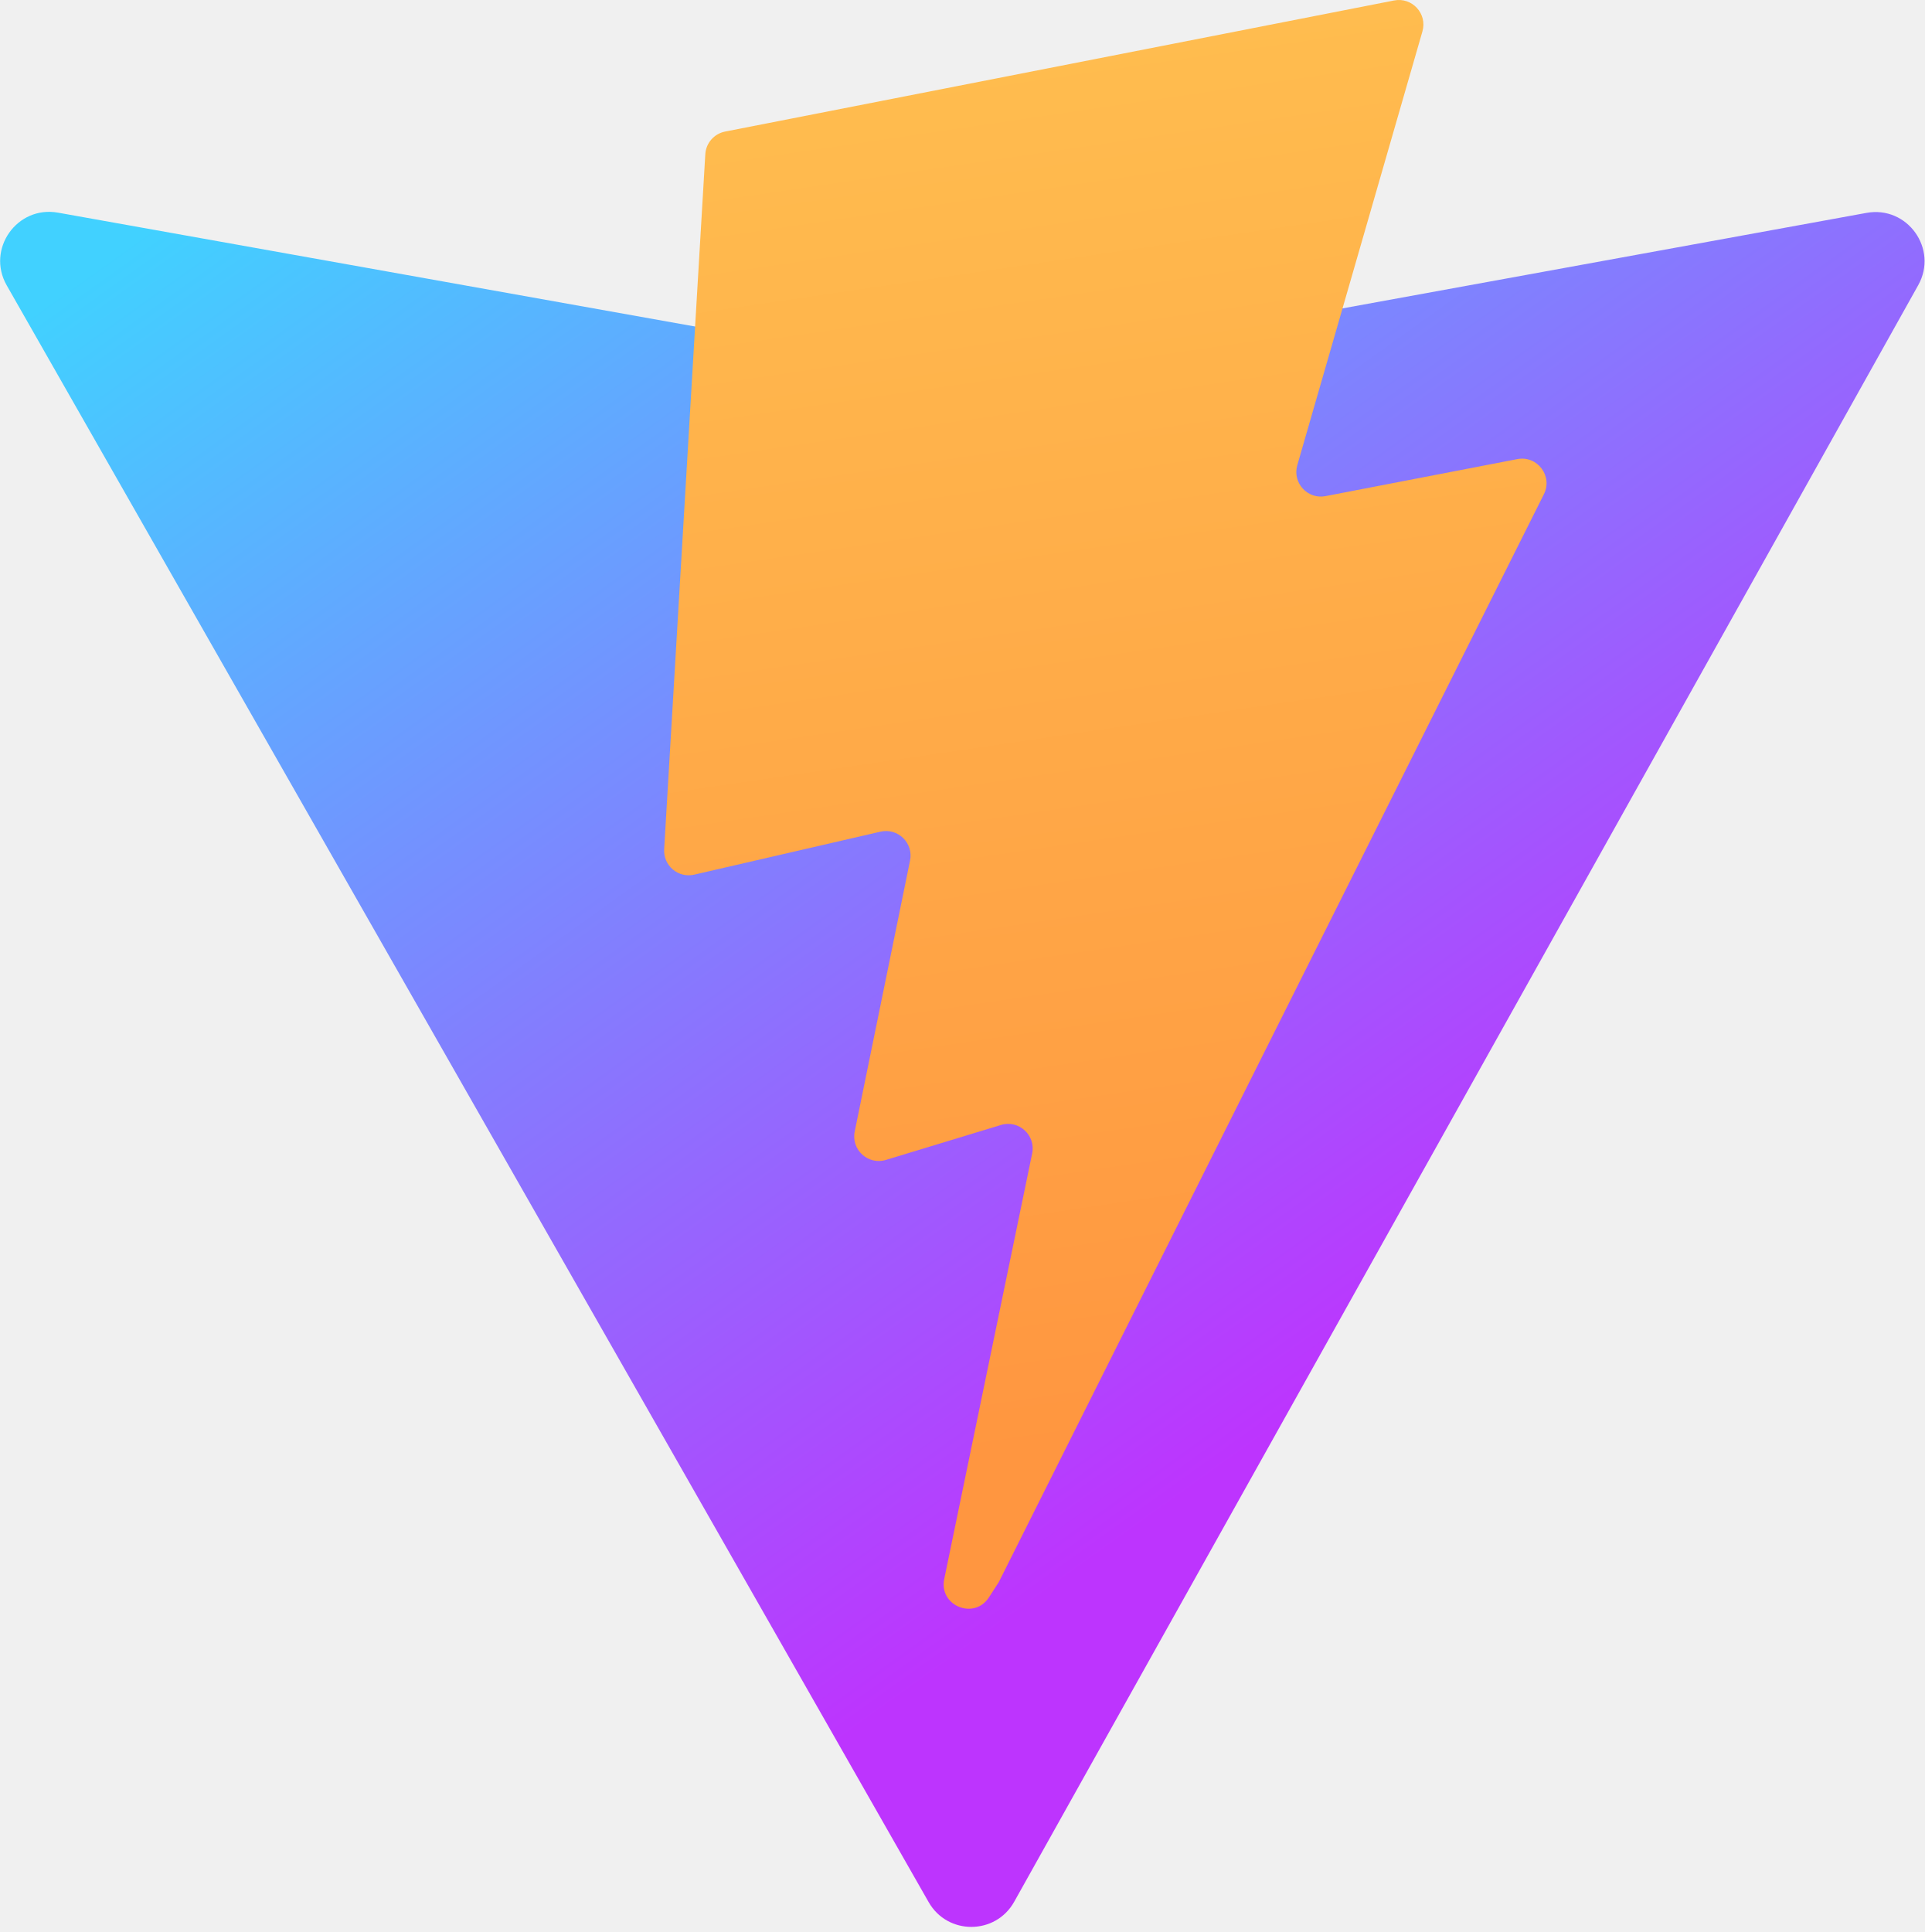
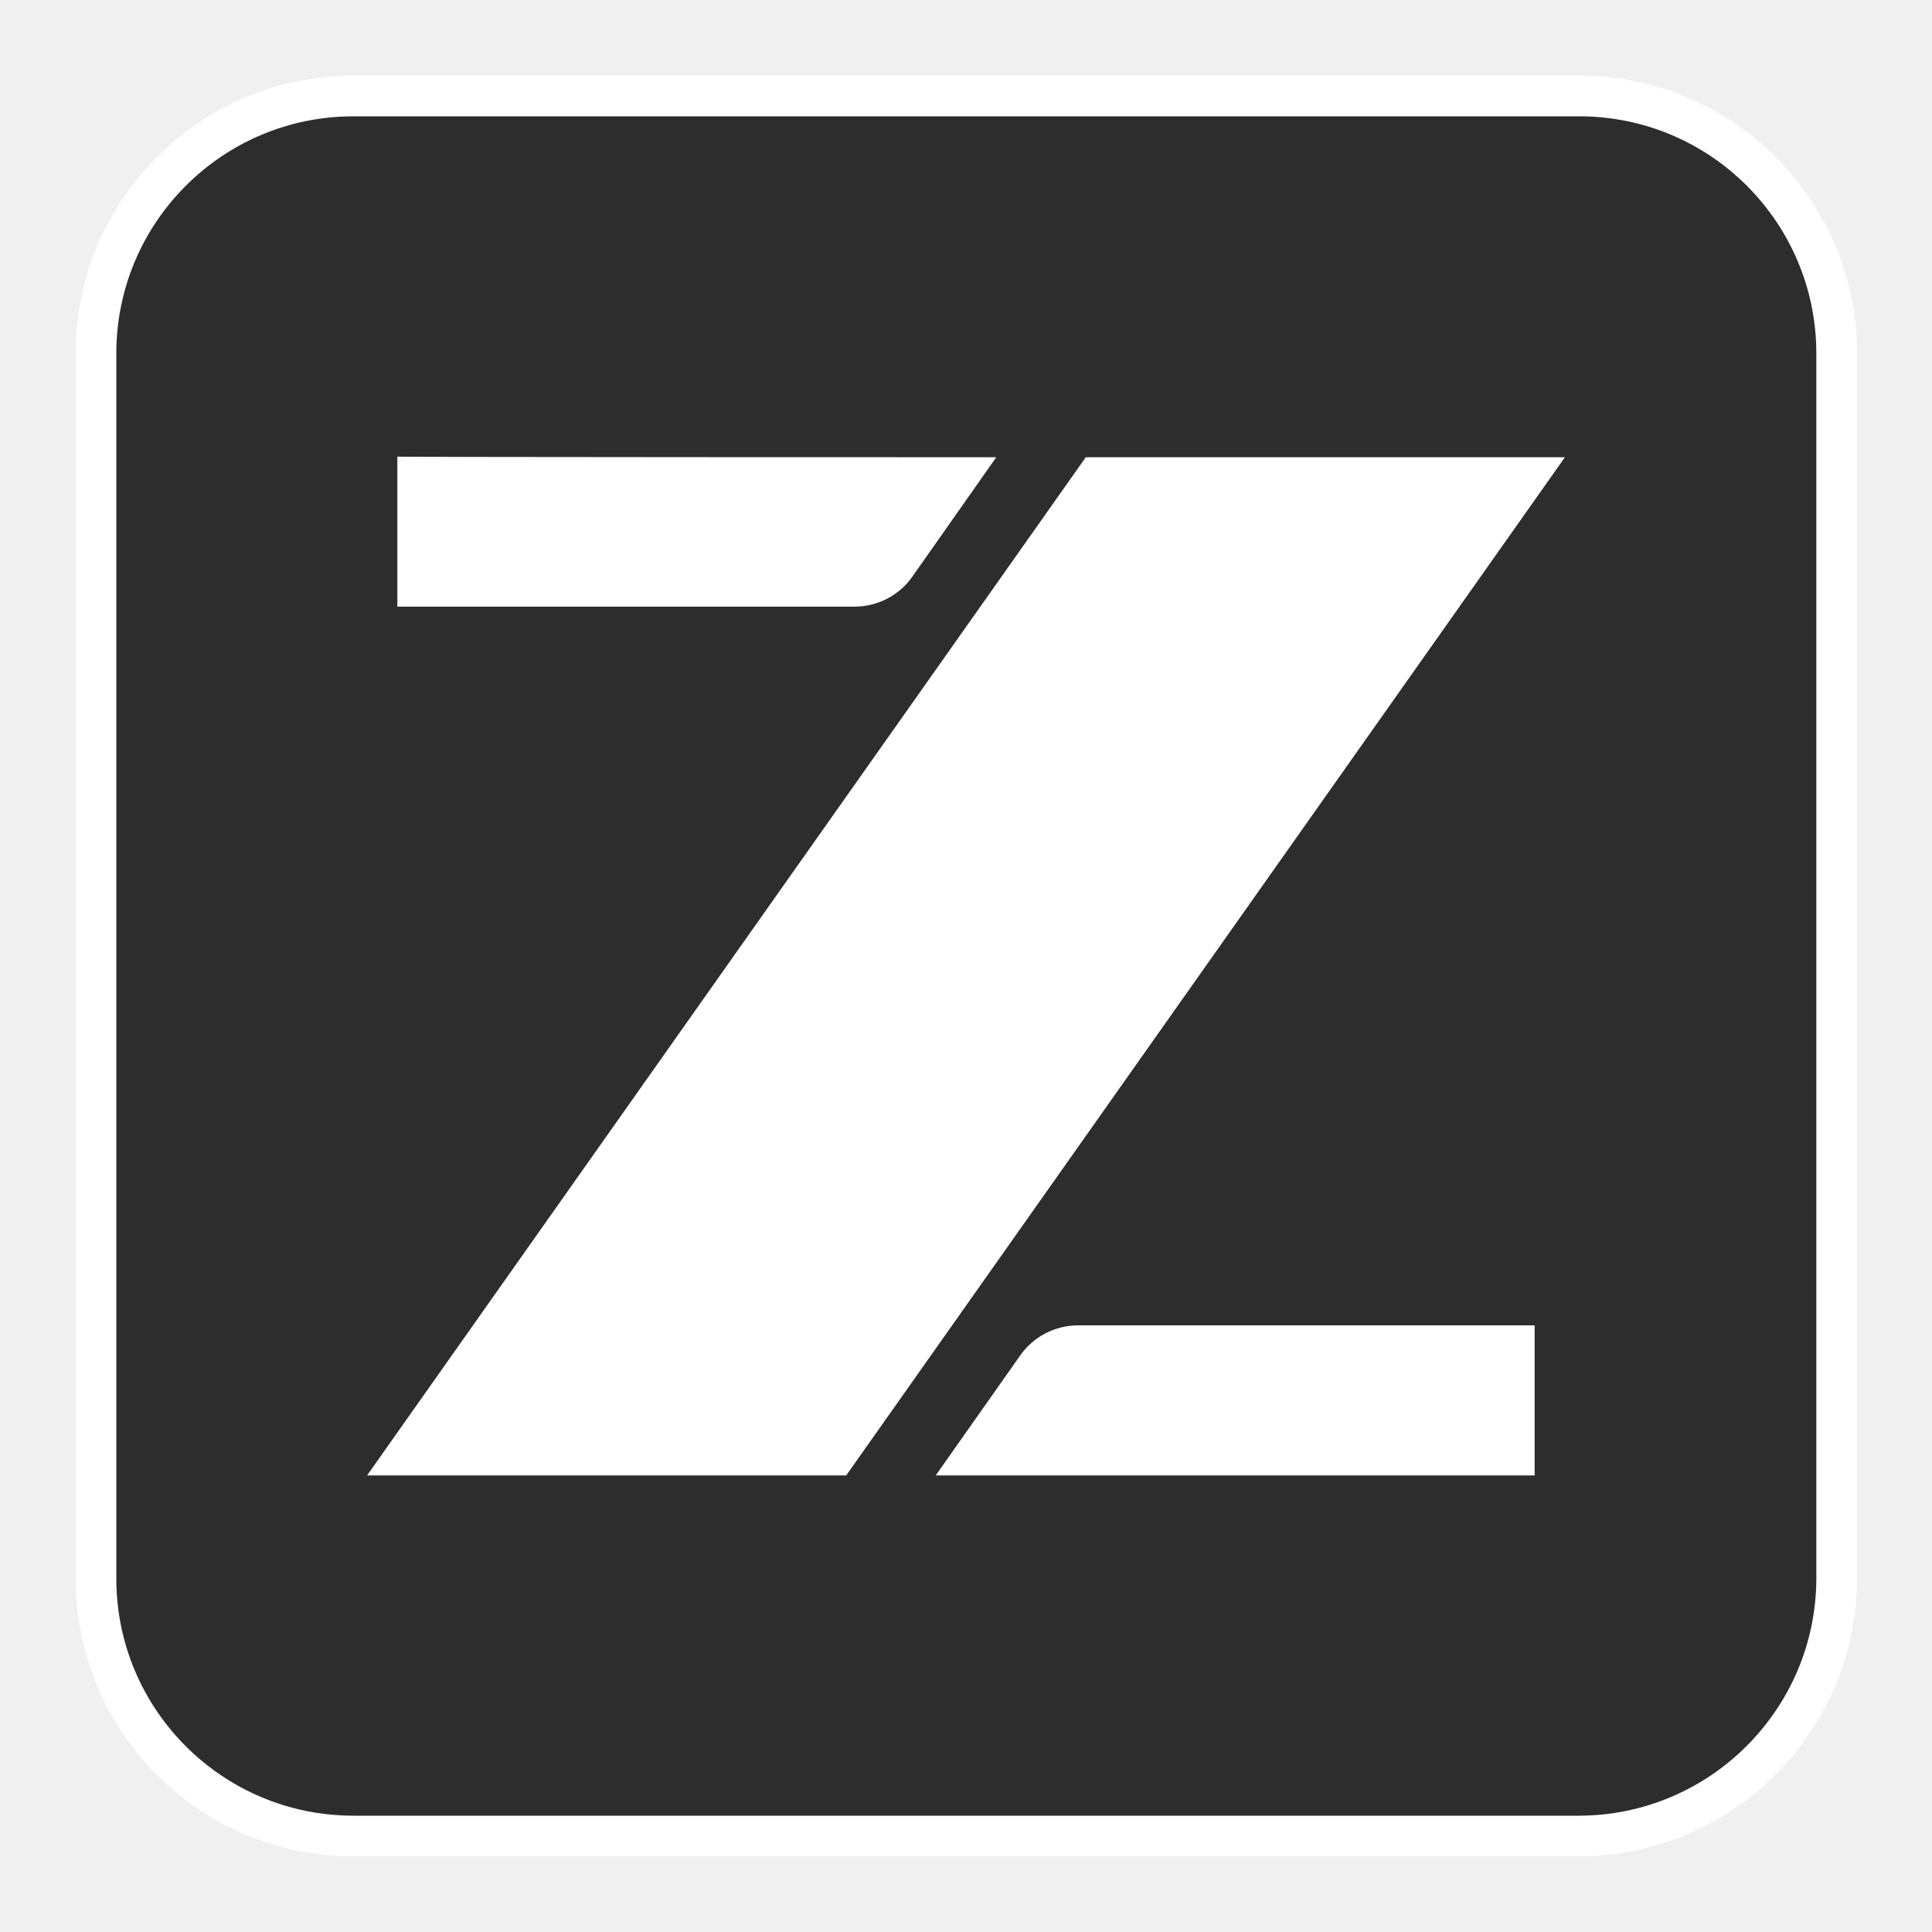
- <svg xmlns="http://www.w3.org/2000/svg" aria-hidden="true" role="img" class="iconify iconify--logos" width="31.88" height="32" preserveAspectRatio="xMidYMid meet" viewBox="0 0 256 257">
-   <defs>
-     <linearGradient id="IconifyId1813088fe1fbc01fb466" x1="-.828%" x2="57.636%" y1="7.652%" y2="78.411%">
-       <stop offset="0%" stop-color="#41D1FF" />
-       <stop offset="100%" stop-color="#BD34FE" />
-     </linearGradient>
-     <linearGradient id="IconifyId1813088fe1fbc01fb467" x1="43.376%" x2="50.316%" y1="2.242%" y2="89.03%">
-       <stop offset="0%" stop-color="#FFBD4F" />
-       <stop offset="100%" stop-color="#FF9640" />
-     </linearGradient>
-   </defs>
-   <path fill="url(#IconifyId1813088fe1fbc01fb466)" d="M255.153 37.938L134.897 252.976c-2.483 4.44-8.862 4.466-11.382.048L.875 37.958c-2.746-4.814 1.371-10.646 6.827-9.67l120.385 21.517a6.537 6.537 0 0 0 2.322-.004l117.867-21.483c5.438-.991 9.574 4.796 6.877 9.62Z" />
-   <path fill="url(#IconifyId1813088fe1fbc01fb467)" d="M185.432.063L96.44 17.501a3.268 3.268 0 0 0-2.634 3.014l-5.474 92.456a3.268 3.268 0 0 0 3.997 3.378l24.777-5.718c2.318-.535 4.413 1.507 3.936 3.838l-7.361 36.047c-.495 2.426 1.782 4.5 4.151 3.78l15.304-4.649c2.372-.72 4.652 1.36 4.15 3.788l-11.698 56.621c-.732 3.542 3.979 5.473 5.943 2.437l1.313-2.028l72.516-144.72c1.215-2.423-.88-5.186-3.54-4.672l-25.505 4.922c-2.396.462-4.435-1.77-3.759-4.114l16.646-57.705c.677-2.35-1.37-4.583-3.769-4.113Z" />
+ <svg xmlns="http://www.w3.org/2000/svg" version="1.1" x="0px" y="0px" viewBox="0 0 30 30" style="enable-background:new 0 0 30 30;" xml:space="preserve">
+   <style type="text/css">
+ 	.st0{opacity:0.3;fill:#E2E4E7;}
+ 	.st1{opacity:0.8;fill:#E2E4E7;stroke:#FFFFFF;stroke-width:5;stroke-miterlimit:10;}
+ 	.st2{fill:url(#SVGID_1_);}
+ 	.st3{fill:none;stroke:#E0E4E9;stroke-width:0.25;stroke-miterlimit:10;}
+ 	.st4{fill:none;}
+ 	.st5{fill:#9DA1A5;}
+ 	.st6{fill-rule:evenodd;clip-rule:evenodd;fill:none;}
+ 	.st7{fill-rule:evenodd;clip-rule:evenodd;fill:#DFE2E7;}
+ 	.st8{fill-rule:evenodd;clip-rule:evenodd;fill:#CDD4DA;}
+ 	.st9{fill-rule:evenodd;clip-rule:evenodd;fill:#B3BCC7;}
+ 	.st10{fill-rule:evenodd;clip-rule:evenodd;fill:#9DAAB7;}
+ 	.st11{fill-rule:evenodd;clip-rule:evenodd;fill:#8698A8;}
+ 	.st12{fill-rule:evenodd;clip-rule:evenodd;fill:url(#SVGID_2_);}
+ 	.st13{fill-rule:evenodd;clip-rule:evenodd;fill:url(#SVGID_3_);}
+ 	.st14{fill:#1F63EC;}
+ 	.st15{fill:#2D2D2D;}
+ 	.st16{fill:none;stroke:#E0E4E9;stroke-width:0.5;stroke-miterlimit:10;}
+ 	.st17{fill-rule:evenodd;clip-rule:evenodd;fill:url(#SVGID_4_);}
+ 	.st18{fill-rule:evenodd;clip-rule:evenodd;fill:url(#SVGID_5_);}
+ 	.st19{fill:none;stroke:#677380;stroke-width:0.5;stroke-miterlimit:10;}
+ 	.st20{fill:none;stroke:url(#SVGID_6_);stroke-width:2;stroke-miterlimit:10;}
+ 	.st21{fill-rule:evenodd;clip-rule:evenodd;fill:url(#SVGID_7_);}
+ 	.st22{fill-rule:evenodd;clip-rule:evenodd;fill:url(#SVGID_8_);}
+ 	.st23{fill:#FFFFFF;}
+ 	.st24{fill-rule:evenodd;clip-rule:evenodd;fill:#2D2D2D;}
+ 	.st25{clip-path:url(#SVGID_10_);}
+ 	.st26{clip-path:url(#SVGID_12_);}
+ 	.st27{fill:url(#SVGID_13_);}
+ 	.st28{fill-rule:evenodd;clip-rule:evenodd;fill:url(#SVGID_14_);}
+ 	.st29{fill-rule:evenodd;clip-rule:evenodd;fill:url(#SVGID_15_);}
+ 	.st30{clip-path:url(#SVGID_17_);}
+ 	.st31{clip-path:url(#SVGID_19_);}
+ 	.st32{fill:url(#SVGID_20_);}
+ 	.st33{fill:none;stroke:url(#SVGID_21_);stroke-width:2;stroke-miterlimit:10;}
+ 	.st34{fill-rule:evenodd;clip-rule:evenodd;fill:url(#SVGID_22_);}
+ 	.st35{fill-rule:evenodd;clip-rule:evenodd;fill:url(#SVGID_23_);}
+ 	.st36{clip-path:url(#SVGID_25_);}
+ 	.st37{clip-path:url(#SVGID_27_);}
+ 	.st38{fill:url(#SVGID_28_);}
+ 	.st39{clip-path:url(#SVGID_30_);}
+ 	.st40{clip-path:url(#SVGID_32_);}
+ 	.st41{fill:url(#SVGID_33_);}
+ 	.st42{fill-rule:evenodd;clip-rule:evenodd;fill:#126EF6;}
+ 	.st43{fill-rule:evenodd;clip-rule:evenodd;fill:#FFFFFF;}
+ 	.st44{clip-path:url(#SVGID_35_);}
+ 	.st45{clip-path:url(#SVGID_37_);}
+ 	.st46{fill:url(#SVGID_38_);}
+ 	.st47{fill-rule:evenodd;clip-rule:evenodd;fill:#9DA1A5;}
+ 	.st48{fill-rule:evenodd;clip-rule:evenodd;fill:url(#SVGID_39_);}
+ 	.st49{fill-rule:evenodd;clip-rule:evenodd;fill:url(#SVGID_40_);}
+ 	.st50{fill-rule:evenodd;clip-rule:evenodd;fill:url(#SVGID_41_);}
+ 	.st51{fill-rule:evenodd;clip-rule:evenodd;fill:url(#SVGID_42_);}
+ 	.st52{fill:none;stroke:url(#SVGID_43_);stroke-width:2;stroke-miterlimit:10;}
+ 	.st53{fill-rule:evenodd;clip-rule:evenodd;fill:none;stroke:#E0E4E9;stroke-width:0.5;stroke-miterlimit:10;}
+ 	.st54{fill-rule:evenodd;clip-rule:evenodd;fill:url(#SVGID_44_);}
+ 	.st55{fill-rule:evenodd;clip-rule:evenodd;fill:url(#SVGID_45_);}
+ 	.st56{fill-rule:evenodd;clip-rule:evenodd;fill:url(#SVGID_46_);}
+ 	.st57{fill-rule:evenodd;clip-rule:evenodd;fill:url(#SVGID_47_);}
+ 	.st58{fill-rule:evenodd;clip-rule:evenodd;fill:url(#SVGID_48_);}
+ 	.st59{fill-rule:evenodd;clip-rule:evenodd;fill:url(#SVGID_49_);}
+ 	.st60{fill-rule:evenodd;clip-rule:evenodd;fill:url(#SVGID_50_);}
+ 	.st61{fill-rule:evenodd;clip-rule:evenodd;fill:url(#SVGID_51_);}
+ 	.st62{fill-rule:evenodd;clip-rule:evenodd;fill:url(#SVGID_52_);}
+ 	.st63{fill-rule:evenodd;clip-rule:evenodd;fill:url(#SVGID_53_);}
+ 	.st64{clip-path:url(#SVGID_55_);}
+ 	.st65{clip-path:url(#SVGID_57_);}
+ 	.st66{fill:url(#SVGID_58_);}
+ 	.st67{clip-path:url(#SVGID_60_);}
+ 	.st68{clip-path:url(#SVGID_62_);}
+ 	.st69{fill:url(#SVGID_63_);}
+ 	.st70{fill:none;stroke:url(#SVGID_64_);stroke-width:2;stroke-miterlimit:10;}
+ 	.st71{clip-path:url(#SVGID_66_);}
+ 	.st72{clip-path:url(#SVGID_68_);}
+ 	.st73{fill:url(#SVGID_69_);}
+ 	.st74{clip-path:url(#SVGID_71_);}
+ 	.st75{clip-path:url(#SVGID_73_);}
+ 	.st76{fill:url(#SVGID_74_);}
+ 	.st77{clip-path:url(#SVGID_76_);}
+ 	.st78{clip-path:url(#SVGID_78_);}
+ 	.st79{fill:url(#SVGID_79_);}
+ 	.st80{fill-rule:evenodd;clip-rule:evenodd;fill:url(#SVGID_80_);}
+ 	.st81{fill-rule:evenodd;clip-rule:evenodd;fill:url(#SVGID_81_);}
+ 	.st82{clip-path:url(#SVGID_83_);}
+ 	.st83{clip-path:url(#SVGID_85_);}
+ 	.st84{fill:url(#SVGID_86_);}
+ 	.st85{fill-rule:evenodd;clip-rule:evenodd;fill:url(#SVGID_87_);}
+ 	.st86{fill-rule:evenodd;clip-rule:evenodd;fill:url(#SVGID_88_);}
+ 	.st87{clip-path:url(#SVGID_90_);}
+ 	.st88{clip-path:url(#SVGID_92_);}
+ 	.st89{fill:url(#SVGID_93_);}
+ 	.st90{fill:none;stroke:url(#SVGID_94_);stroke-width:2;stroke-miterlimit:10;}
+ 	.st91{fill-rule:evenodd;clip-rule:evenodd;fill:url(#SVGID_95_);}
+ 	.st92{fill-rule:evenodd;clip-rule:evenodd;fill:url(#SVGID_96_);}
+ 	.st93{clip-path:url(#SVGID_98_);}
+ 	.st94{clip-path:url(#SVGID_100_);}
+ 	.st95{fill:url(#SVGID_101_);}
+ 	.st96{clip-path:url(#SVGID_103_);}
+ 	.st97{clip-path:url(#SVGID_105_);}
+ 	.st98{fill:url(#SVGID_106_);}
+ 	.st99{clip-path:url(#SVGID_108_);}
+ 	.st100{clip-path:url(#SVGID_110_);}
+ 	.st101{fill:url(#SVGID_111_);}
+ 	.st102{fill:#FFFFFF;stroke:#B3BCC7;stroke-width:0.275;stroke-miterlimit:10;}
+ 	.st103{clip-path:url(#SVGID_113_);}
+ 	.st104{fill:#FDD138;}
+ 	.st105{fill:#FCA62F;}
+ 	.st106{fill:#FB7927;}
+ 	.st107{fill:#F44B22;}
+ 	.st108{fill:#D81915;}
+ 	.st109{fill:#2D2D2D;stroke:#FFFFFF;stroke-width:0.335;stroke-miterlimit:10;}
+ 	.st110{fill:none;stroke:#65727F;stroke-width:2;stroke-miterlimit:10;}
+ 	.st111{fill:none;stroke:#65727F;stroke-width:0.75;stroke-miterlimit:10;}
+ 	.st112{fill:url(#SVGID_114_);}
+ 	.st113{fill:#D06C50;}
+ 	.st114{fill:#2D2D2D;stroke:#B3BCC7;stroke-width:0.275;stroke-miterlimit:10;}
+ 	.st115{opacity:0.2;}
+ 	.st116{fill:none;stroke:#677380;stroke-width:0.356;stroke-miterlimit:10;}
+ 	.st117{fill:none;stroke:#677380;stroke-width:0.356;stroke-miterlimit:10;stroke-dasharray:1.021,1.021;}
+ 	.st118{fill:none;stroke:#677380;stroke-width:0.356;stroke-miterlimit:10;stroke-dasharray:1.02,1.02;}
+ 	.st119{opacity:0.2;fill:none;}
+ 	.st120{fill:none;stroke:#677380;stroke-width:0.369;stroke-miterlimit:10;}
+ 	.st121{fill:none;stroke:#677380;stroke-width:0.369;stroke-miterlimit:10;stroke-dasharray:1.051,1.051;}
+ 	.st122{opacity:0.3;fill:#1F63EC;}
+ 	.st123{fill:#2D2D2D;stroke:#FFFFFF;stroke-width:0.316;stroke-miterlimit:10;}
+ 	.st124{fill:#FFFFFF;stroke:#B3BCC7;stroke-width:0.316;stroke-miterlimit:10;}
+ 	.st125{clip-path:url(#SVGID_118_);}
+ 	.st126{fill:url(#SVGID_119_);}
+ 	.st127{fill:none;stroke:#DFE2E7;stroke-width:0.75;stroke-miterlimit:10;}
+ 	.st128{fill:#9DA1A5;stroke:#FFFFFF;stroke-miterlimit:10;}
+ 	.st129{fill:url(#SVGID_120_);}
+ 	.st130{fill:none;stroke:#677380;stroke-width:0.75;stroke-miterlimit:10;}
+ 	.st131{opacity:0.4;}
+ 	.st132{clip-path:url(#SVGID_122_);}
+ 	.st133{clip-path:url(#SVGID_124_);}
+ 	.st134{fill:url(#SVGID_125_);}
+ 	.st135{fill:none;stroke:#8392A3;stroke-width:0.35;stroke-miterlimit:10;}
+ 	.st136{fill:none;stroke:#8392A3;stroke-width:0.35;stroke-miterlimit:10;stroke-dasharray:0.995,0.995;}
+ 	.st137{fill:none;stroke:#8392A3;stroke-width:0.35;stroke-miterlimit:10;stroke-dasharray:1.004,1.004;}
+ 	.st138{fill:none;stroke:url(#SVGID_126_);stroke-width:1.5;stroke-miterlimit:10;}
+ 	.st139{fill:url(#SVGID_127_);}
+ 	.st140{fill:none;stroke:#DDE0E4;stroke-width:0.35;stroke-miterlimit:10;}
+ 	.st141{fill:#2D2D2D;stroke:#A9B3BE;stroke-width:0.275;stroke-miterlimit:10;}
+ 	.st142{fill-rule:evenodd;clip-rule:evenodd;fill:#126EF4;}
+ 	.st143{fill:#FFFFFF;stroke:#B1BAC4;stroke-width:0.275;stroke-miterlimit:10;}
+ 	.st144{fill:#CE6C50;}
+ 	.st145{fill:#5B5B5B;}
+ 	.st146{fill:#8392A3;}
+ 	.st147{fill:none;stroke:url(#SVGID_128_);stroke-width:1.5;stroke-miterlimit:10;}
+ 	.st148{fill:url(#SVGID_129_);}
+ 	.st149{fill:none;stroke:#B5BDC4;stroke-width:0.7;stroke-miterlimit:10;}
+ 	.st150{opacity:0.6;fill:none;stroke:#78838E;stroke-width:0.35;stroke-miterlimit:10;}
+ 	.st151{opacity:0.2;fill:none;stroke:#8392A3;stroke-width:0.35;stroke-miterlimit:10;stroke-dasharray:1,1;}
+ 	.st152{fill:none;stroke:#DDE0E4;stroke-width:0.75;stroke-miterlimit:10;}
+ 	.st153{fill:none;stroke:#8392A3;stroke-width:0.5;stroke-miterlimit:10;}
+ 	.st154{opacity:0.2;fill:none;stroke:#677380;stroke-width:0.356;stroke-miterlimit:10;stroke-dasharray:1.018,1.018;}
+ 	.st155{fill:none;stroke:#DDE0E4;stroke-width:0.765;stroke-miterlimit:10;}
+ 	.st156{fill:url(#SVGID_130_);}
+ 	.st157{fill:url(#SVGID_131_);}
+ 	.st158{fill:#B1BAC4;}
+ 	.st159{fill:#CBD1D8;}
+ 	.st160{fill:#0B1B2B;}
+ 	.st161{fill:#91D119;}
+ 	.st162{opacity:0.7;}
+ 	.st163{fill:#FFFFFF;stroke:#000000;stroke-width:0.442;stroke-miterlimit:10;}
+ 	.st164{fill:none;stroke:#939CAA;stroke-width:0.221;stroke-miterlimit:10;}
+ 	.st165{fill:none;stroke:#FFFFFF;stroke-width:3.092;stroke-miterlimit:10;}
+ 	.st166{fill:url(#SVGID_132_);}
+ 	.st167{fill:none;stroke:url(#SVGID_133_);stroke-width:1.714;stroke-miterlimit:10;}
+ 	.st168{fill:url(#SVGID_134_);}
+ 	.st169{fill:url(#SVGID_135_);}
+ 	.st170{fill:url(#SVGID_136_);}
+ 	.st171{fill:url(#SVGID_137_);}
+ 	.st172{fill:url(#SVGID_138_);}
+ 	.st173{fill:url(#SVGID_139_);}
+ 	.st174{fill:url(#SVGID_140_);}
+ 	.st175{fill:url(#SVGID_141_);}
+ 	.st176{fill:url(#SVGID_142_);}
+ 	.st177{fill:url(#SVGID_143_);}
+ 	.st178{fill:url(#SVGID_144_);}
+ 	.st179{fill:none;stroke:#1F63EC;stroke-width:4;stroke-miterlimit:10;}
+ 	.st180{fill:none;stroke:#0B1B2B;stroke-width:4;stroke-miterlimit:10;}
+ 	.st181{fill:none;stroke:#677380;stroke-width:0.399;stroke-miterlimit:10;}
+ 	.st182{fill:none;stroke:#677380;stroke-width:0.399;stroke-miterlimit:10;stroke-dasharray:1.14,1.14;}
+ 	.st183{fill:#257AF1;}
+ 	.st184{opacity:0.3;fill:#FFFFFF;}
+ 	.st185{fill:none;stroke:#98A5B2;stroke-width:4;stroke-miterlimit:10;}
+ 	.st186{fill:none;stroke:#65727F;stroke-width:0.399;stroke-miterlimit:10;}
+ 	.st187{fill:none;stroke:#65727F;stroke-width:0.399;stroke-miterlimit:10;stroke-dasharray:1.14,1.14;}
+ 	.st188{fill:none;stroke:#DDDFE4;stroke-width:0.75;stroke-miterlimit:10;}
+ 	.st189{fill:#9A9EA2;}
+ 	.st190{fill-rule:evenodd;clip-rule:evenodd;fill:#3267AC;}
+ 	.st191{fill:#FFFFFF;stroke:#AFB8C3;stroke-width:0.275;stroke-miterlimit:10;}
+ 	.st192{fill:#C5694E;}
+ 	.st193{fill:#8192A2;}
+ 	.st194{fill:#2D2D2D;stroke:#FFFFFF;stroke-width:0.632;stroke-miterlimit:10;}
+ </style>
+   <g id="图层_2">
+ </g>
+   <g id="图层_1">
+     <path class="st194" d="M24.51,28.51H5.49c-2.21,0-4-1.79-4-4V5.49c0-2.21,1.79-4,4-4h19.03c2.21,0,4,1.79,4,4v19.03   C28.51,26.72,26.72,28.51,24.51,28.51z" />
+     <g>
+       <g>
+         <g>
+           <g>
+             <path class="st23" d="M15.47,7.1l-1.3,1.85c-0.2,0.29-0.54,0.47-0.9,0.47h-7.1V7.09C6.16,7.1,15.47,7.1,15.47,7.1z" />
+             <polygon class="st23" points="24.3,7.1 13.14,22.91 5.7,22.91 16.86,7.1      " />
+             <path class="st23" d="M14.53,22.91l1.31-1.86c0.2-0.29,0.54-0.47,0.9-0.47h7.09v2.33H14.53z" />
+           </g>
+         </g>
+       </g>
+     </g>
+   </g>
</svg>
